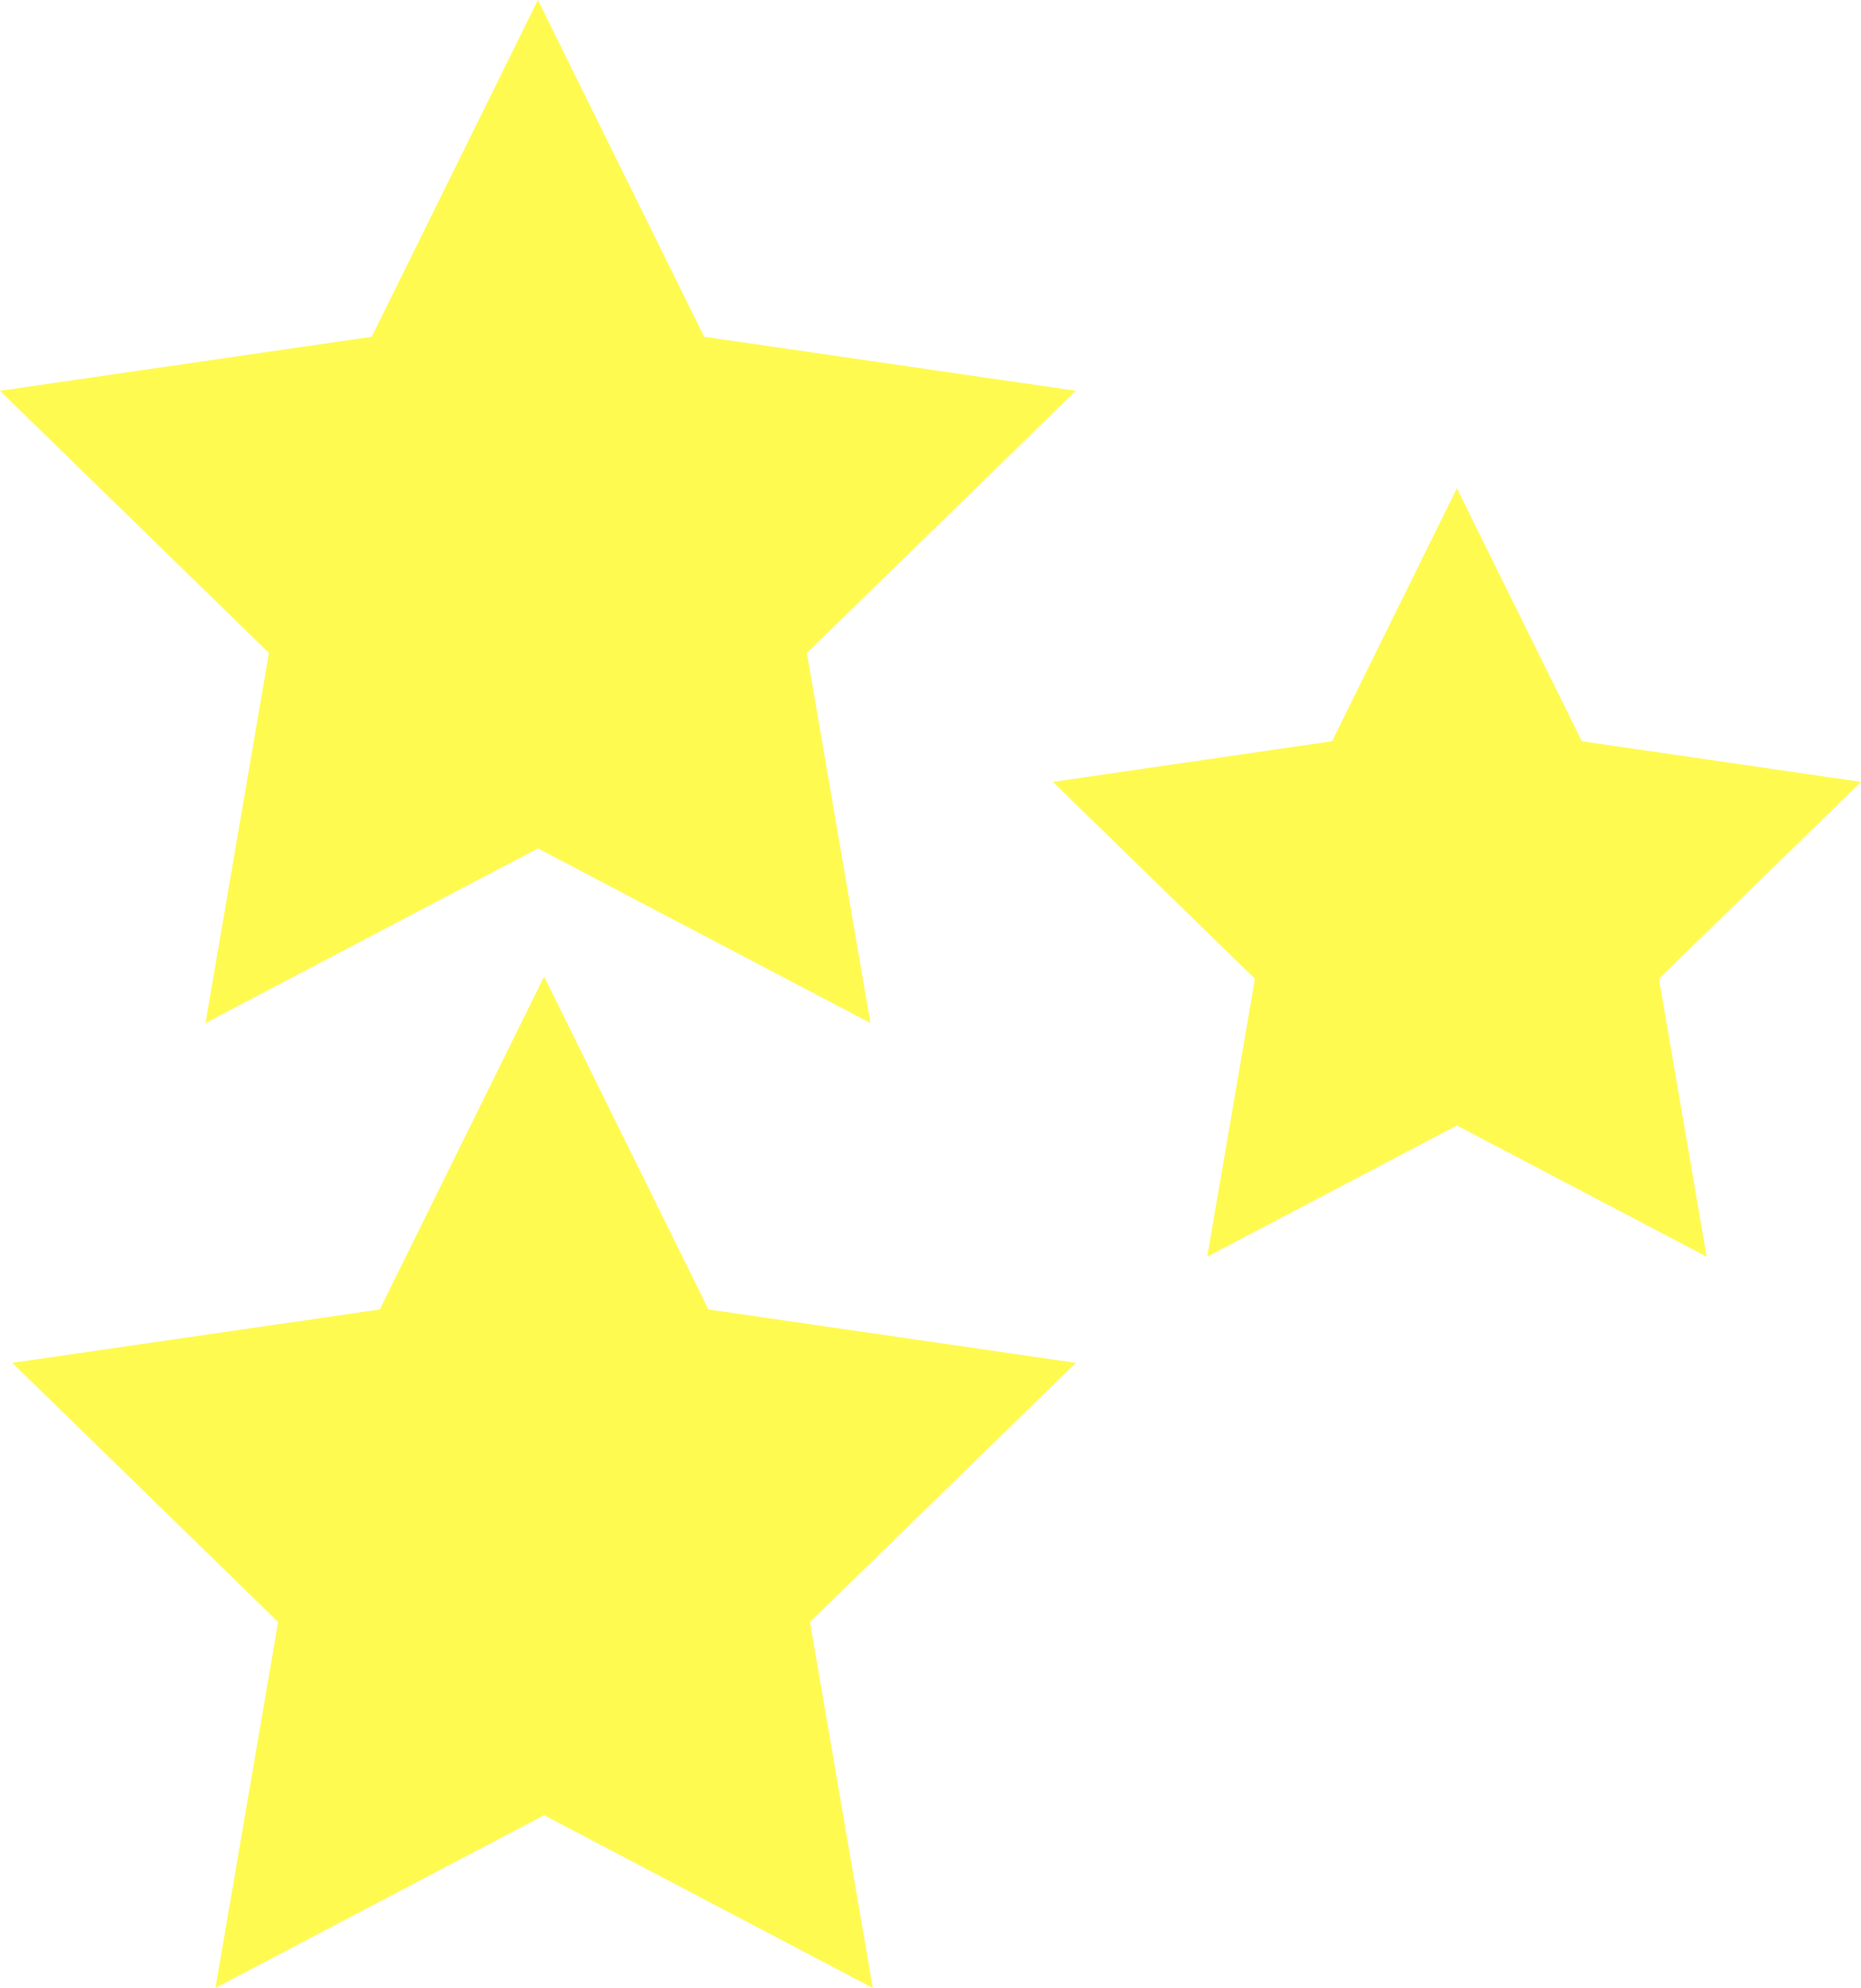
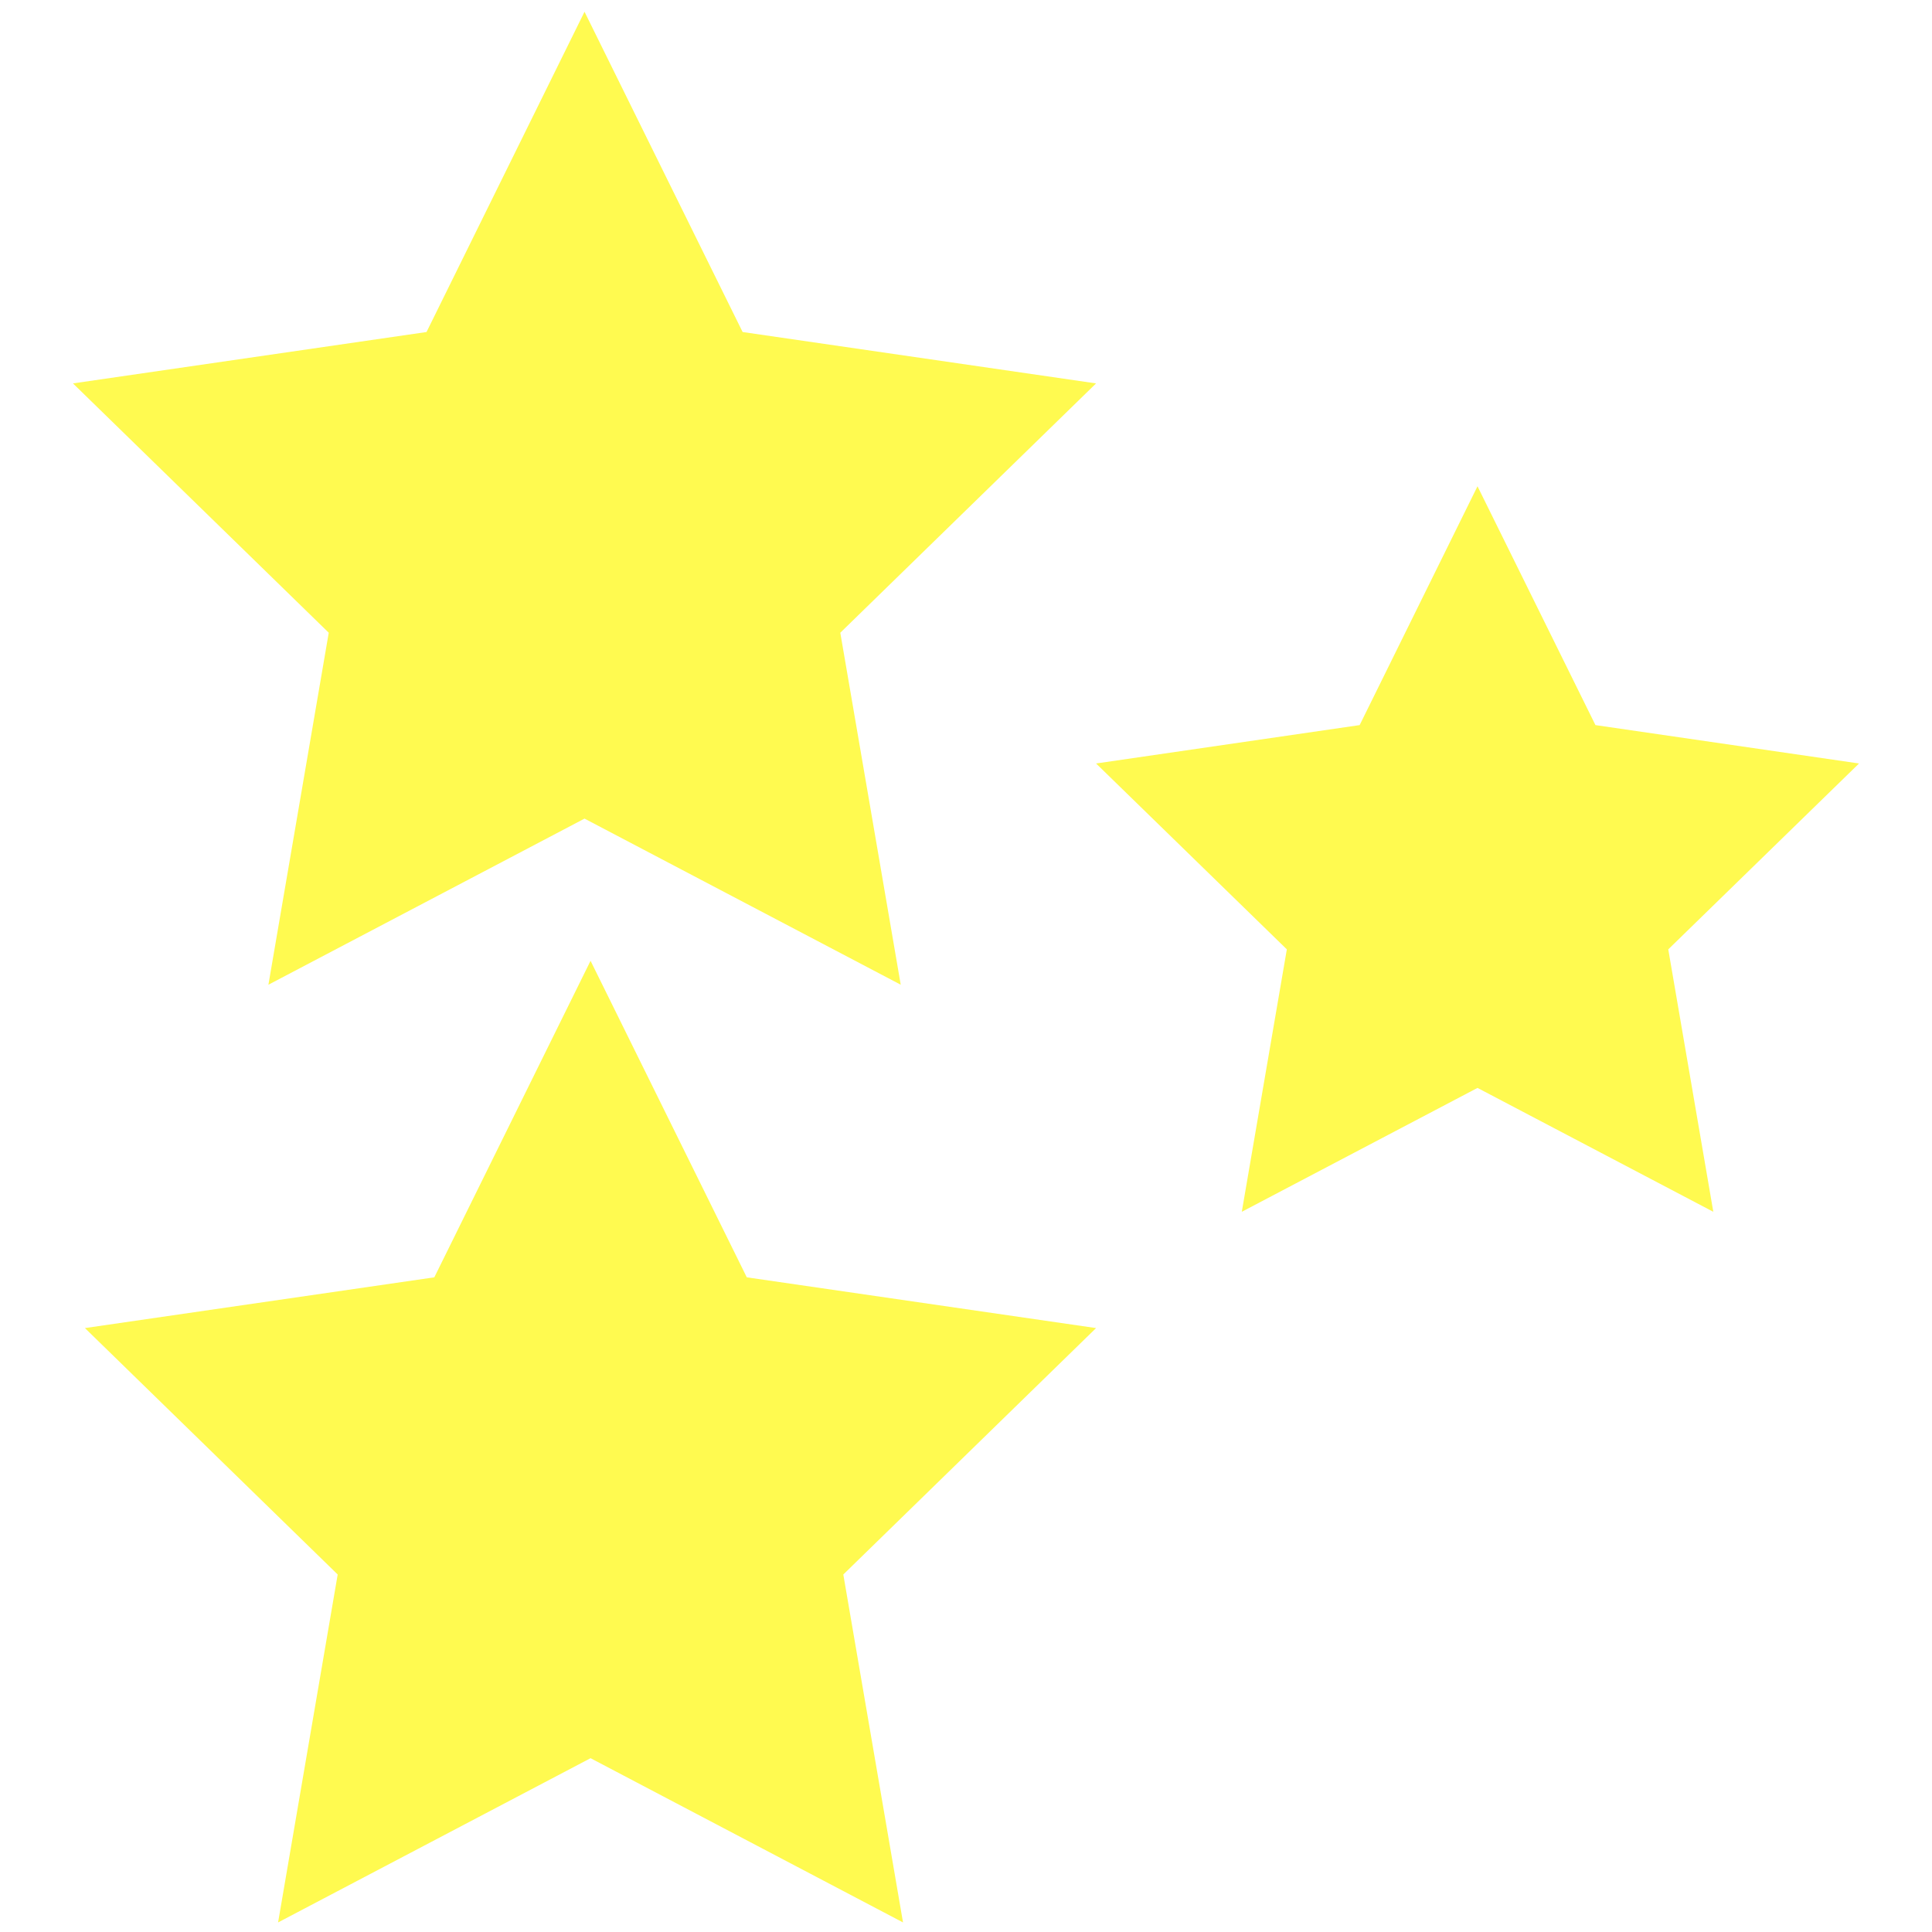
- <svg xmlns="http://www.w3.org/2000/svg" id="Star" width="173.85" height="185.74" viewBox="0 0 173.85 185.74">
+ <svg xmlns="http://www.w3.org/2000/svg" id="Star" width="550" height="550" viewBox="0 0 173.85 185.74">
  <defs>
    <style>
+     #Star:hover{cursor:pointer}
+     #Star:hover #Star1{fill:#e5b0ea}
+     #Star:hover #Star2{fill:#67cfe8}
+     #Star:hover #Star3{fill:#62f462}
      .cls-1 {
        fill: #fffa50;
-         stroke: #fffa50;
-         stroke-miterlimit: 10;
+         transition: all 1s ease;
      }
    </style>
  </defs>
  <polygon id="Star3" class="cls-1" points="50.25 1.13 65.45 31.92 99.43 36.86 74.84 60.83 80.65 94.67 50.25 78.7 19.86 94.67 25.66 60.83 1.07 36.86 35.06 31.92 50.25 1.13" />
  <polygon id="Star2" class="cls-1" points="136.1 46.75 147.44 69.71 172.78 73.4 154.44 91.27 158.77 116.5 136.1 104.59 113.44 116.5 117.77 91.27 99.43 73.4 124.77 69.71 136.1 46.75" />
  <polygon id="Star1" class="cls-1" points="50.83 92.37 65.85 122.8 99.43 127.68 75.13 151.37 80.87 184.82 50.83 169.03 20.79 184.82 26.52 151.37 2.22 127.68 35.81 122.8 50.83 92.37" />
</svg>
